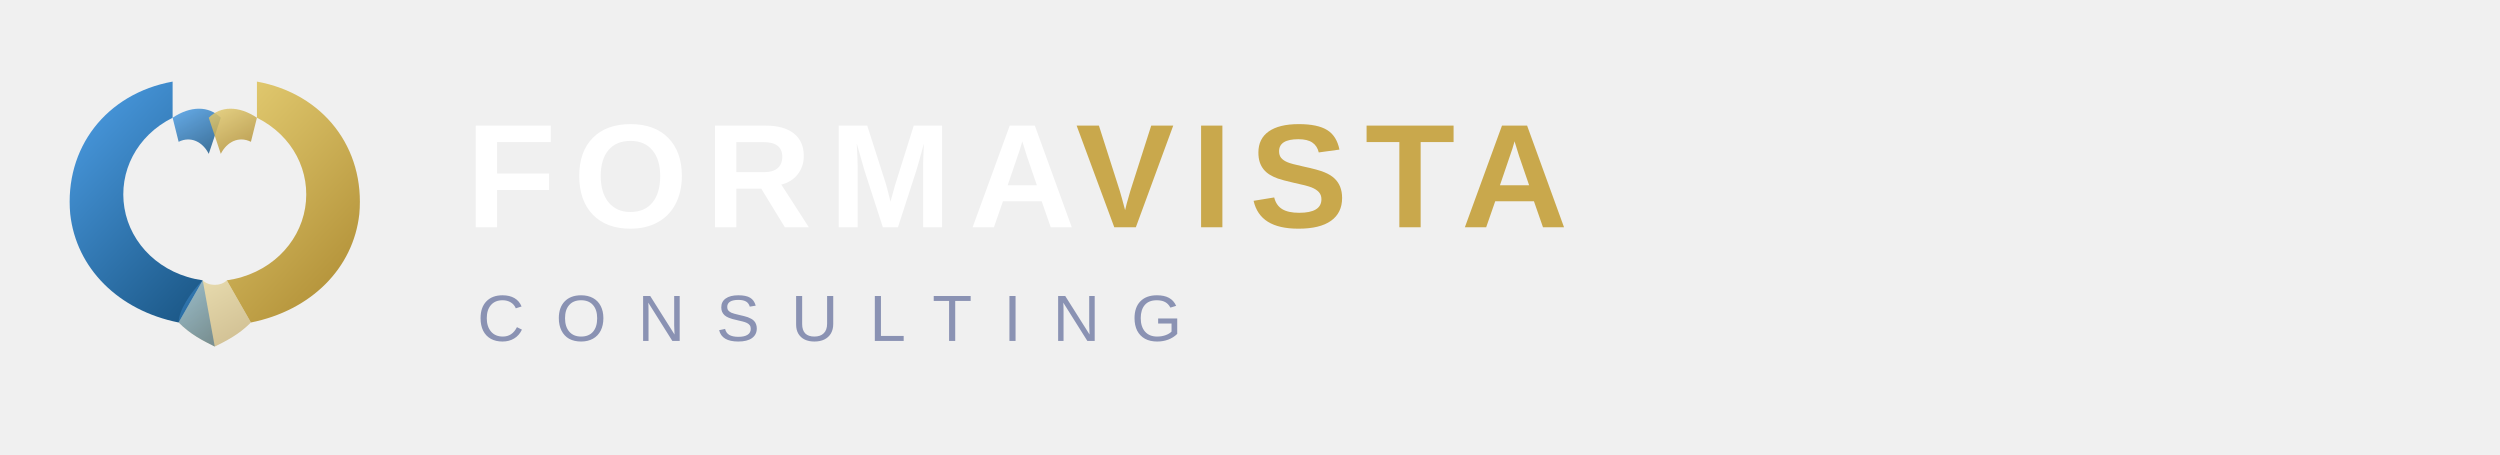
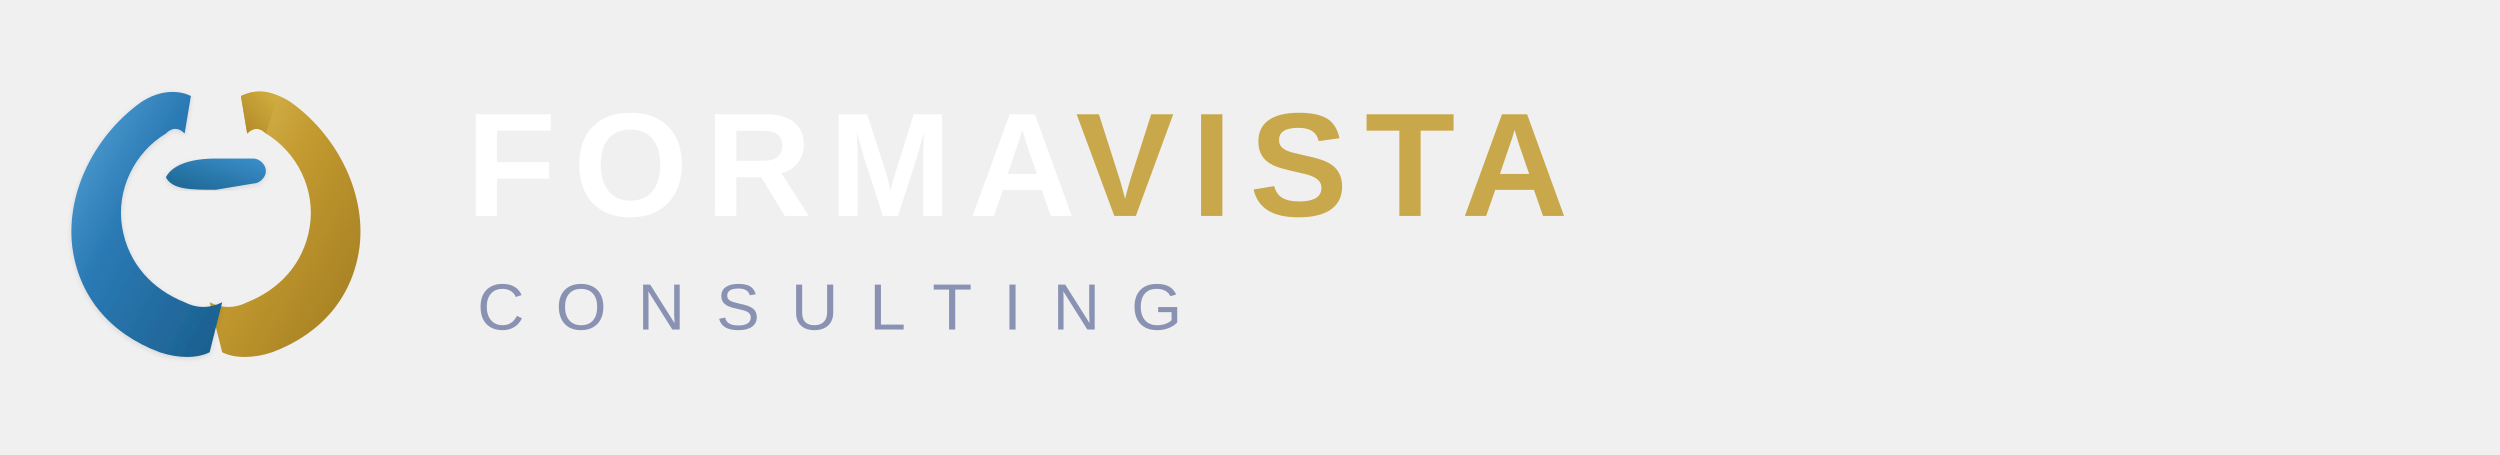
<svg xmlns="http://www.w3.org/2000/svg" viewBox="0 0 440 80" fill="none">
  <defs>
-     <linearGradient id="bf" x1="20%" y1="0%" x2="80%" y2="100%">
-       <stop offset="0%" stop-color="#4a9ae0" />
-       <stop offset="100%" stop-color="#1d5a8a" />
+     <linearGradient id="fbl1" x1="0%" y1="0%" x2="100%" y2="100%">
+       <stop offset="0%" stop-color="#5ba8d9" />
+       <stop offset="40%" stop-color="#2b7ab5" />
+       <stop offset="100%" stop-color="#1a5e8c" />
    </linearGradient>
-     <linearGradient id="gf" x1="20%" y1="0%" x2="80%" y2="100%">
-       <stop offset="0%" stop-color="#e0c86e" />
-       <stop offset="100%" stop-color="#b08e35" />
+     <linearGradient id="fbl2" x1="100%" y1="0%" x2="0%" y2="100%">
+       <stop offset="0%" stop-color="#3a90cc" />
+       <stop offset="100%" stop-color="#1d6490" />
    </linearGradient>
+     <linearGradient id="fgl1" x1="0%" y1="0%" x2="100%" y2="100%">
+       <stop offset="0%" stop-color="#dcc060" />
+       <stop offset="40%" stop-color="#c49b30" />
+       <stop offset="100%" stop-color="#a07a20" />
+     </linearGradient>
+     <linearGradient id="fgl2" x1="100%" y1="0%" x2="0%" y2="100%">
+       <stop offset="0%" stop-color="#d4b040" />
+       <stop offset="100%" stop-color="#b08828" />
+     </linearGradient>
+     <filter id="fds" x="-4%" y="-4%" width="108%" height="108%">
+       <feDropShadow dx="0" dy="0.5" stdDeviation="0.8" flood-color="#0a0e1a" flood-opacity="0.12" />
+     </filter>
  </defs>
-   <g transform="translate(6, 8) scale(0.53)">
-     <path d="M 46 12 C 24 16, 10 34, 12 56 C 14 74, 28 88, 48 92 L 56 78 C 42 76, 32 66, 30 54 C 28 42, 34 30, 46 24 Z" fill="url(#bf)" />
-     <path d="M 46 24 C 52 20, 58 20, 62 24 L 58 36 C 56 32, 52 30, 48 32 Z" fill="url(#bf)" opacity="0.85" />
-     <path d="M 74 12 C 96 16, 110 34, 108 56 C 106 74, 92 88, 72 92 L 64 78 C 78 76, 88 66, 90 54 C 92 42, 86 30, 74 24 Z" fill="url(#gf)" />
-     <path d="M 74 24 C 68 20, 62 20, 58 24 L 62 36 C 64 32, 68 30, 72 32 Z" fill="url(#gf)" opacity="0.85" />
-     <path d="M 48 92 C 52 96, 56 98, 60 100 C 64 98, 68 96, 72 92 L 64 78 C 62 80, 58 80, 56 78 Z" fill="url(#gf)" opacity="0.5" />
-     <path d="M 48 92 C 52 96, 56 98, 60 100 L 56 78 C 52 82, 48 88, 48 92 Z" fill="url(#bf)" opacity="0.5" />
+   <g transform="translate(5, 7) scale(0.55)">
+     <path d="M 68 18 C 72 16, 78 16, 84 20 C 98 30, 108 48, 106 66 C 104 82, 94 94, 78 100 C 72 102, 66 102, 62 100 L 58 84 C 62 86, 66 86, 70 84 C 80 80, 88 72, 90 60 C 92 48, 86 36, 76 30 C 74 28, 72 28, 70 30 Z" fill="url(#fgl1)" />
+     <path d="M 52 18 C 48 16, 42 16, 36 20 C 22 30, 12 48, 14 66 C 16 82, 26 94, 42 100 C 48 102, 54 102, 58 100 L 62 84 C 58 86, 54 86, 50 84 C 40 80, 32 72, 30 60 C 28 48, 34 36, 44 30 C 46 28, 48 28, 50 30 Z" fill="url(#fbl1)" filter="url(#fds)" />
+     <path d="M 44 44 C 46 40, 52 38, 60 38 L 72 38 C 74 38, 76 40, 76 42 C 76 44, 74 46, 72 46 L 60 48 C 52 48, 46 48, 44 44 Z" fill="url(#fbl2)" filter="url(#fds)" />
+     <path d="M 68 18 C 72 16, 76 16, 80 18 L 76 30 C 74 28, 72 28, 70 30 L 68 18 Z" fill="url(#fgl2)" />
  </g>
-   <text x="82" y="40" font-family="'Noto Sans JP', 'Helvetica Neue', Arial, sans-serif" font-size="26" font-weight="700" fill="#ffffff" letter-spacing="3">
+   <text x="82" y="38" font-family="'Noto Sans JP', 'Helvetica Neue', Arial, sans-serif" font-size="26" font-weight="700" fill="#ffffff" letter-spacing="3">
    FORMA<tspan fill="#c9a84c">VISTA</tspan>
  </text>
-   <text x="84" y="60" font-family="'Noto Sans JP', 'Helvetica Neue', Arial, sans-serif" font-size="11.5" font-weight="400" fill="#8a92b3" letter-spacing="5.5">
+   <text x="84" y="58" font-family="'Noto Sans JP', 'Helvetica Neue', Arial, sans-serif" font-size="11.5" font-weight="400" fill="#8a92b3" letter-spacing="5.5">
    CONSULTING
  </text>
</svg>
